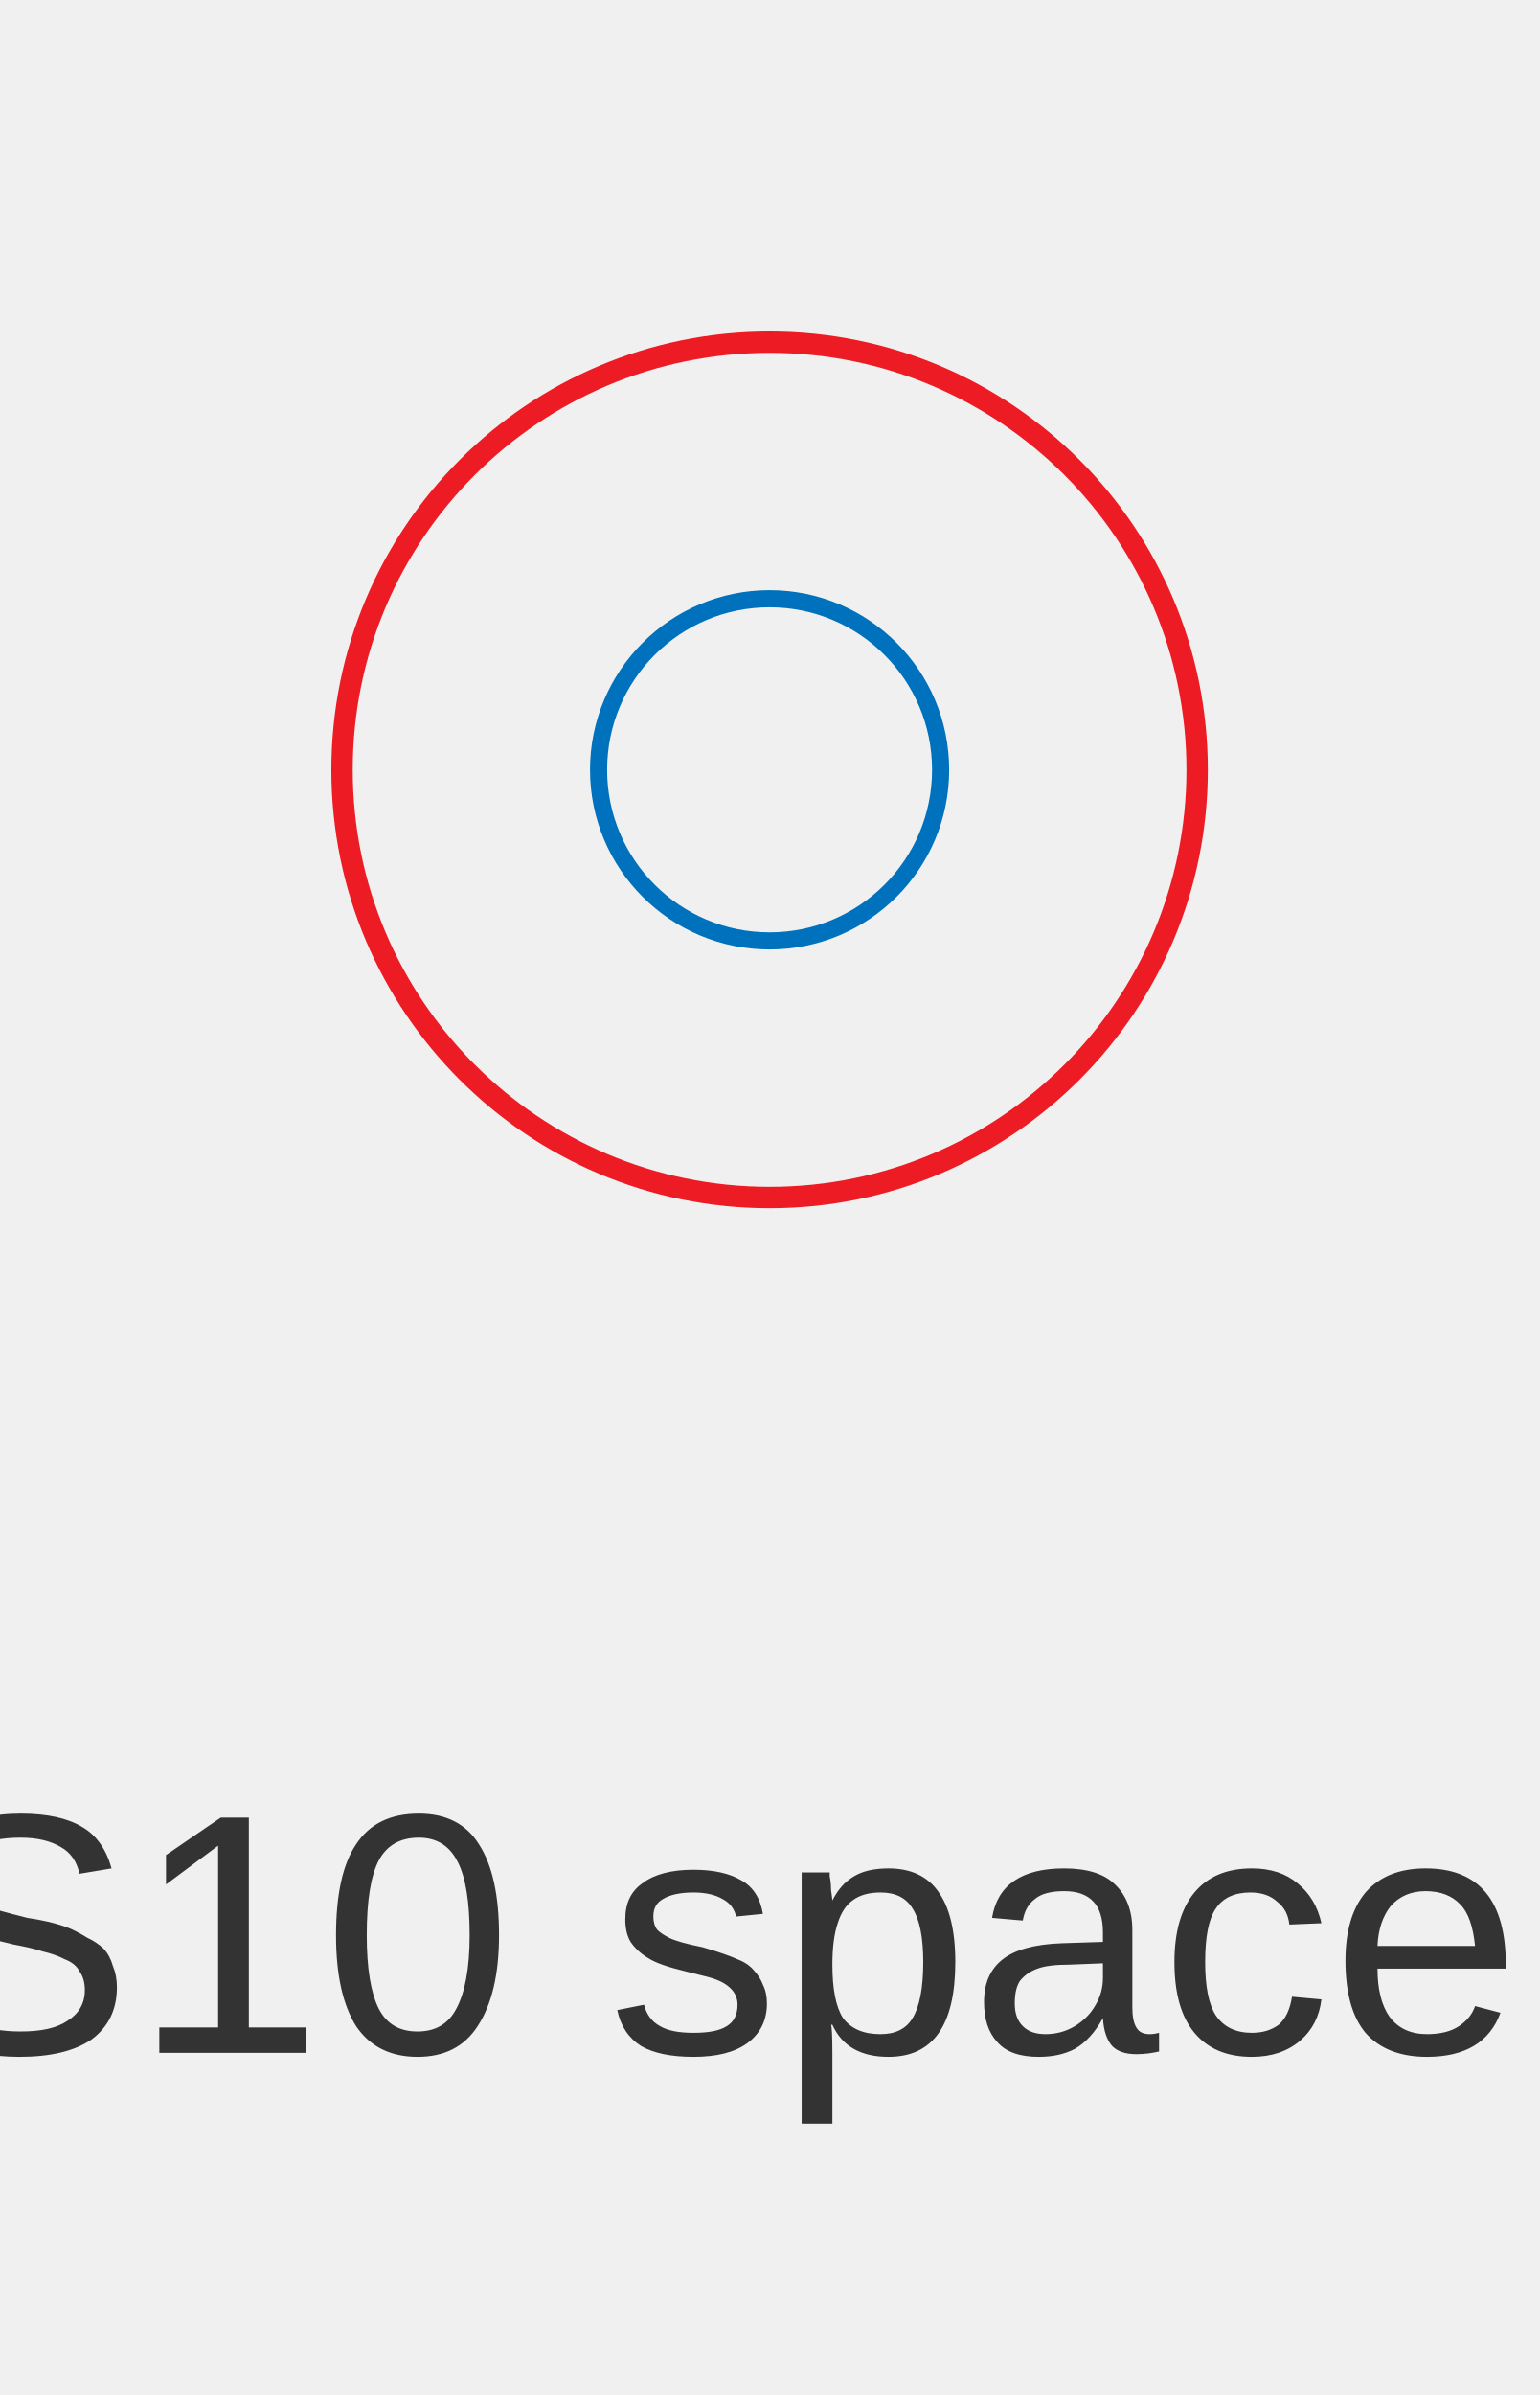
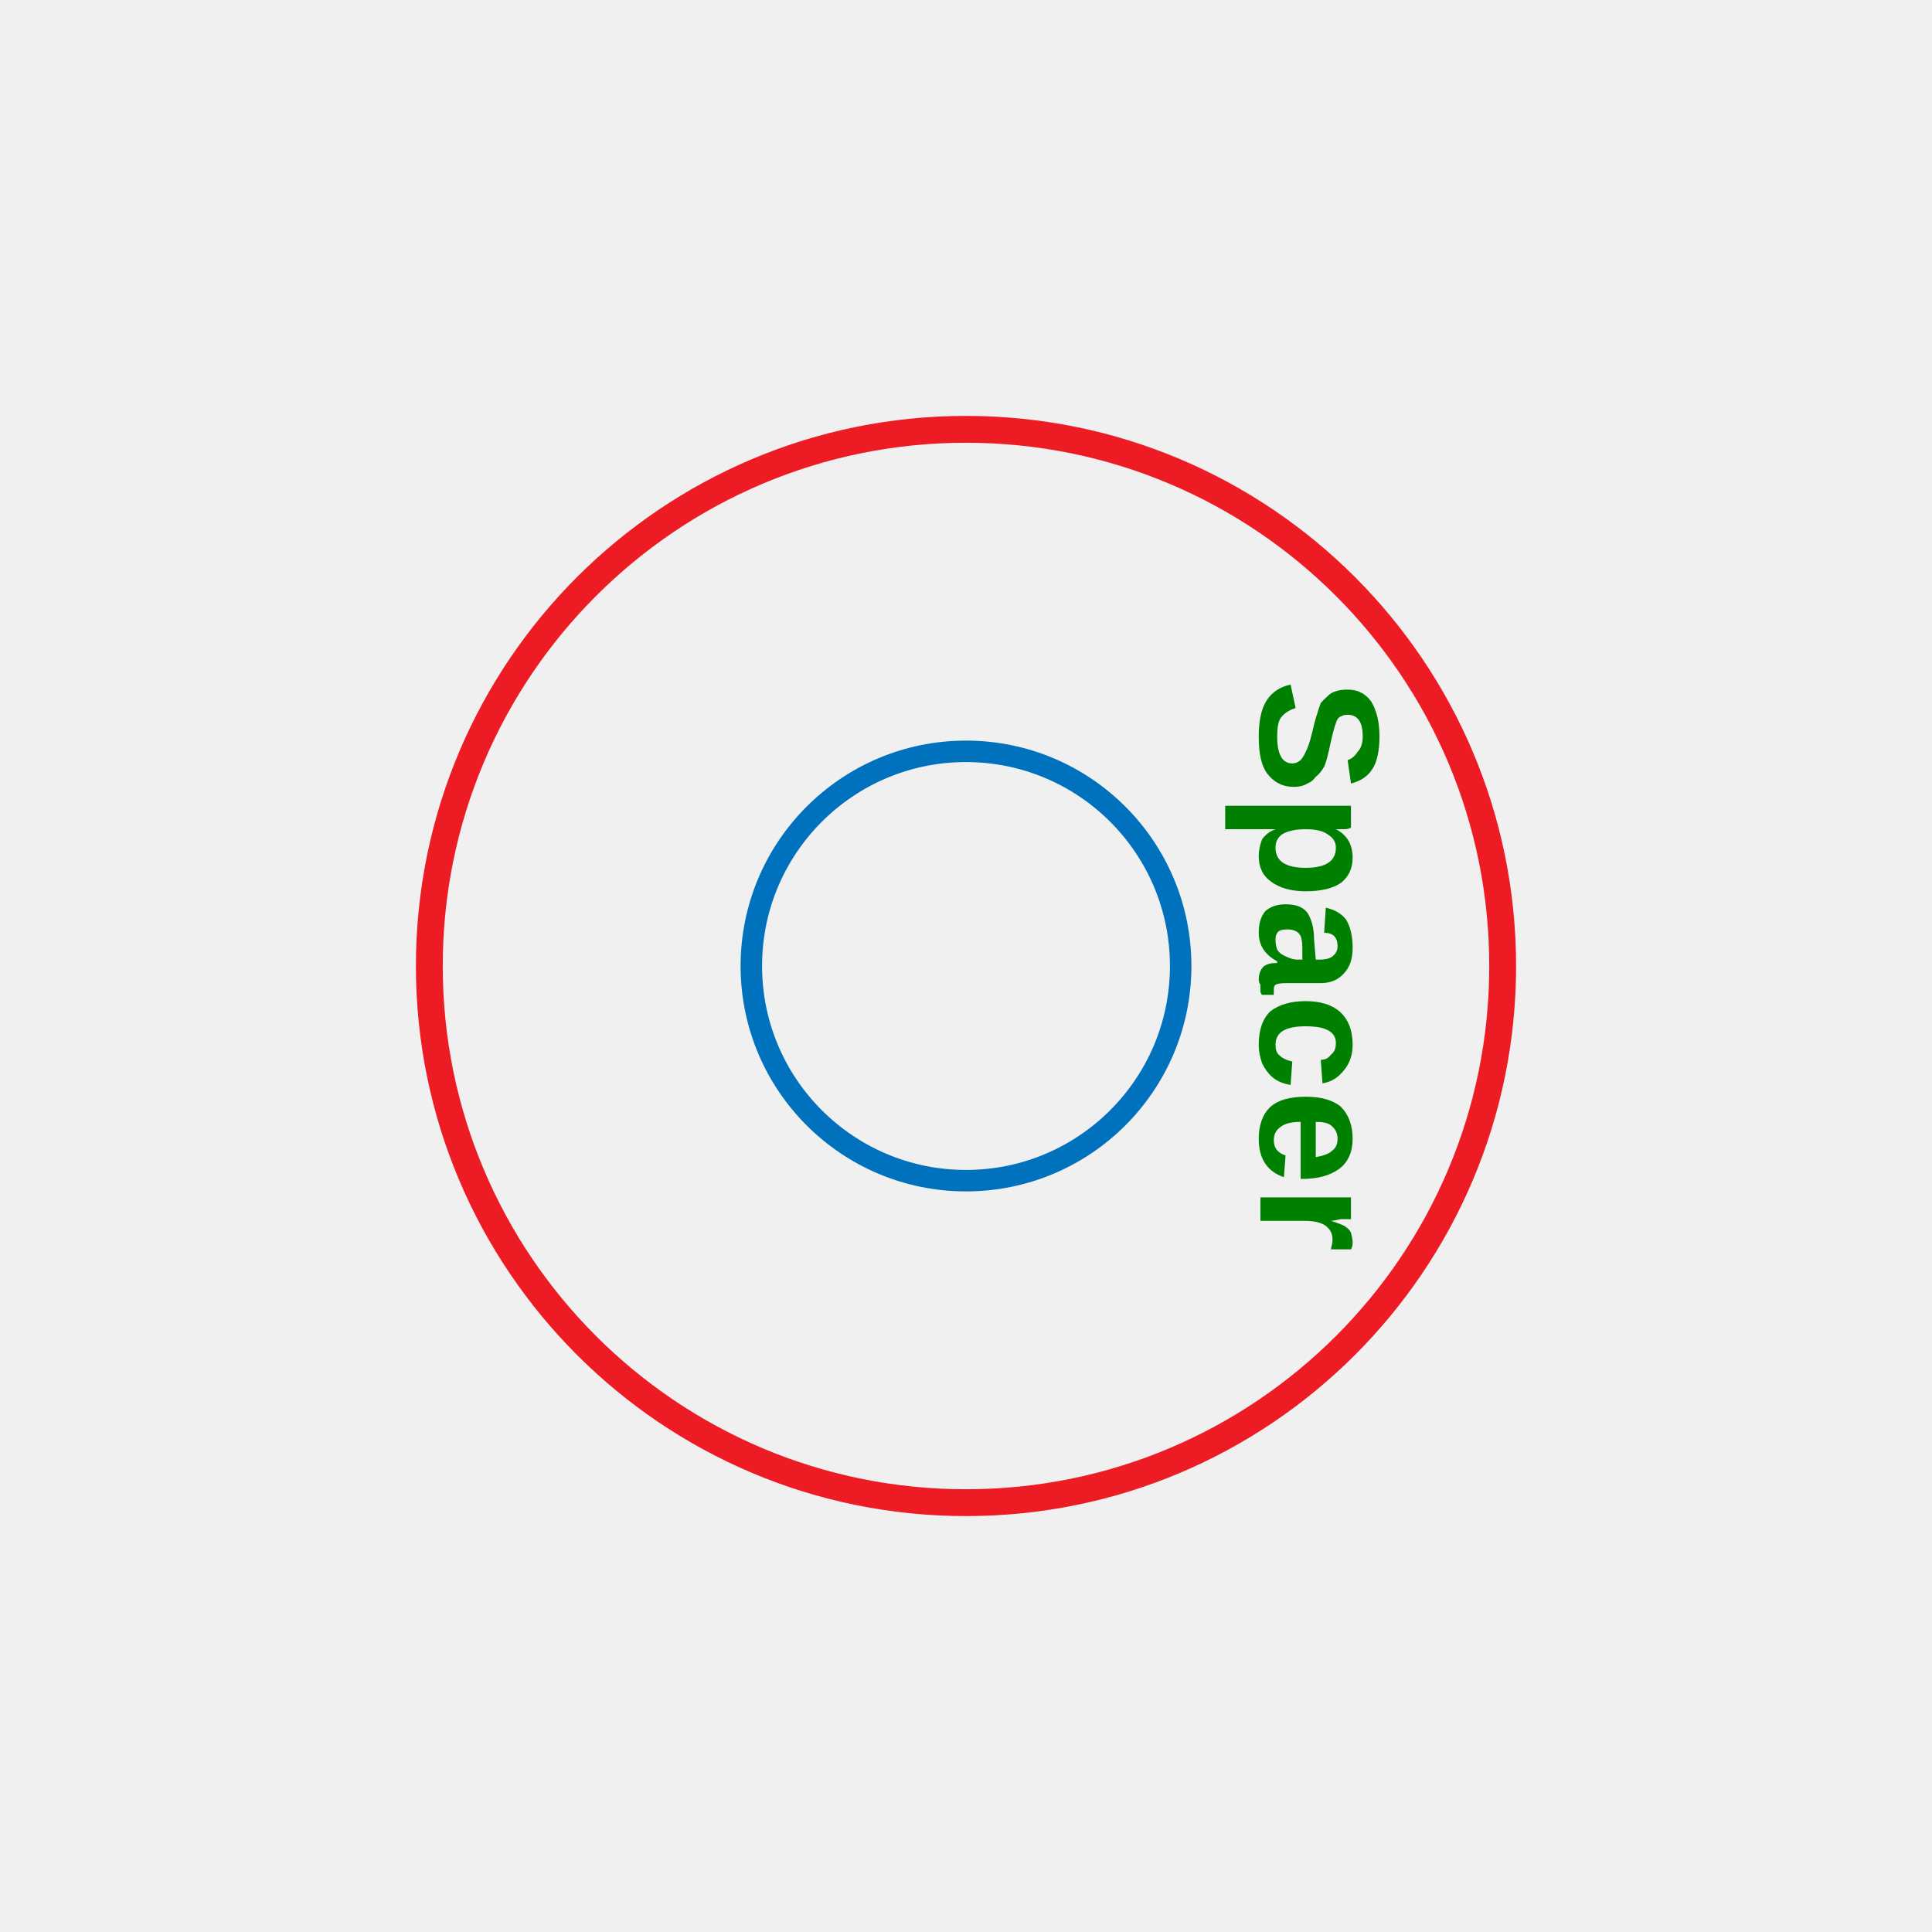
- <svg xmlns="http://www.w3.org/2000/svg" version="1.1" width="18mm" height="28mm" viewBox="0 0 18 28" data-profile-key="motionsmith-ms4n" data-grid-pitch-mm="20" data-hole-diameter-mm="4">
+ <svg xmlns="http://www.w3.org/2000/svg" version="1.1" width="18mm" height="18mm" viewBox="0 0 18 18" data-profile-key="motionsmith-ms4n" data-grid-pitch-mm="20" data-hole-diameter-mm="4">
  <defs>
    <style>
      .cut { fill: none; stroke: #ed1c24; stroke-width: 0.25; stroke-miterlimit: 10; }
      .drill { fill: none; stroke: #0071bc; stroke-width: 0.2; stroke-miterlimit: 10; }
      .score { fill: none; stroke: #777777; stroke-width: 0.15; stroke-dasharray: 2 1; }
      .label { fill: #333333; font-family: Arial, Helvetica, sans-serif; font-size: 4px; }
+       .engrave { fill: #008000; font-family: Arial, Helvetica, sans-serif; font-size: 3.2px; font-weight: bold; }
      .tiny { fill: #333333; font-family: Arial, Helvetica, sans-serif; font-size: 3px; }
      .small { fill: #333333; font-family: Arial, Helvetica, sans-serif; font-size: 3.6px; }
      .step-title { fill: #111827; font-family: Arial, Helvetica, sans-serif; font-size: 5px; font-weight: bold; }
      .part-card-label { fill: #111827; font-family: Arial, Helvetica, sans-serif; font-size: 3.5px; font-weight: bold; }
      .coord-label { fill: #111827; font-family: Arial, Helvetica, sans-serif; font-size: 6px; font-weight: bold; }
      .paper { fill: #ffffff; stroke: none; }
    </style>
  </defs>
  <circle cx="9" cy="9" r="5" class="cut spacer-outline washer-outline" data-spacer-key="s10" data-outer-diameter-mm="10" data-inner-diameter-mm="4" />
  <circle cx="9" cy="9" r="2" class="drill spacer-hole axle-hole linkage-hole bracket-hole" data-hole-role="spacer" data-hole-diameter-mm="4" data-hole-index="0" />
-   <text x="9" y="24" class="label" text-anchor="middle">S10 spacer</text>
+   <text x="12.2" y="9" class="engrave" text-anchor="middle" dominant-baseline="middle" data-engrave-role="part-label" data-engrave-label="Spacer" style="font-size:1.6px" transform="rotate(90 12.2 9)">Spacer</text>
</svg>
